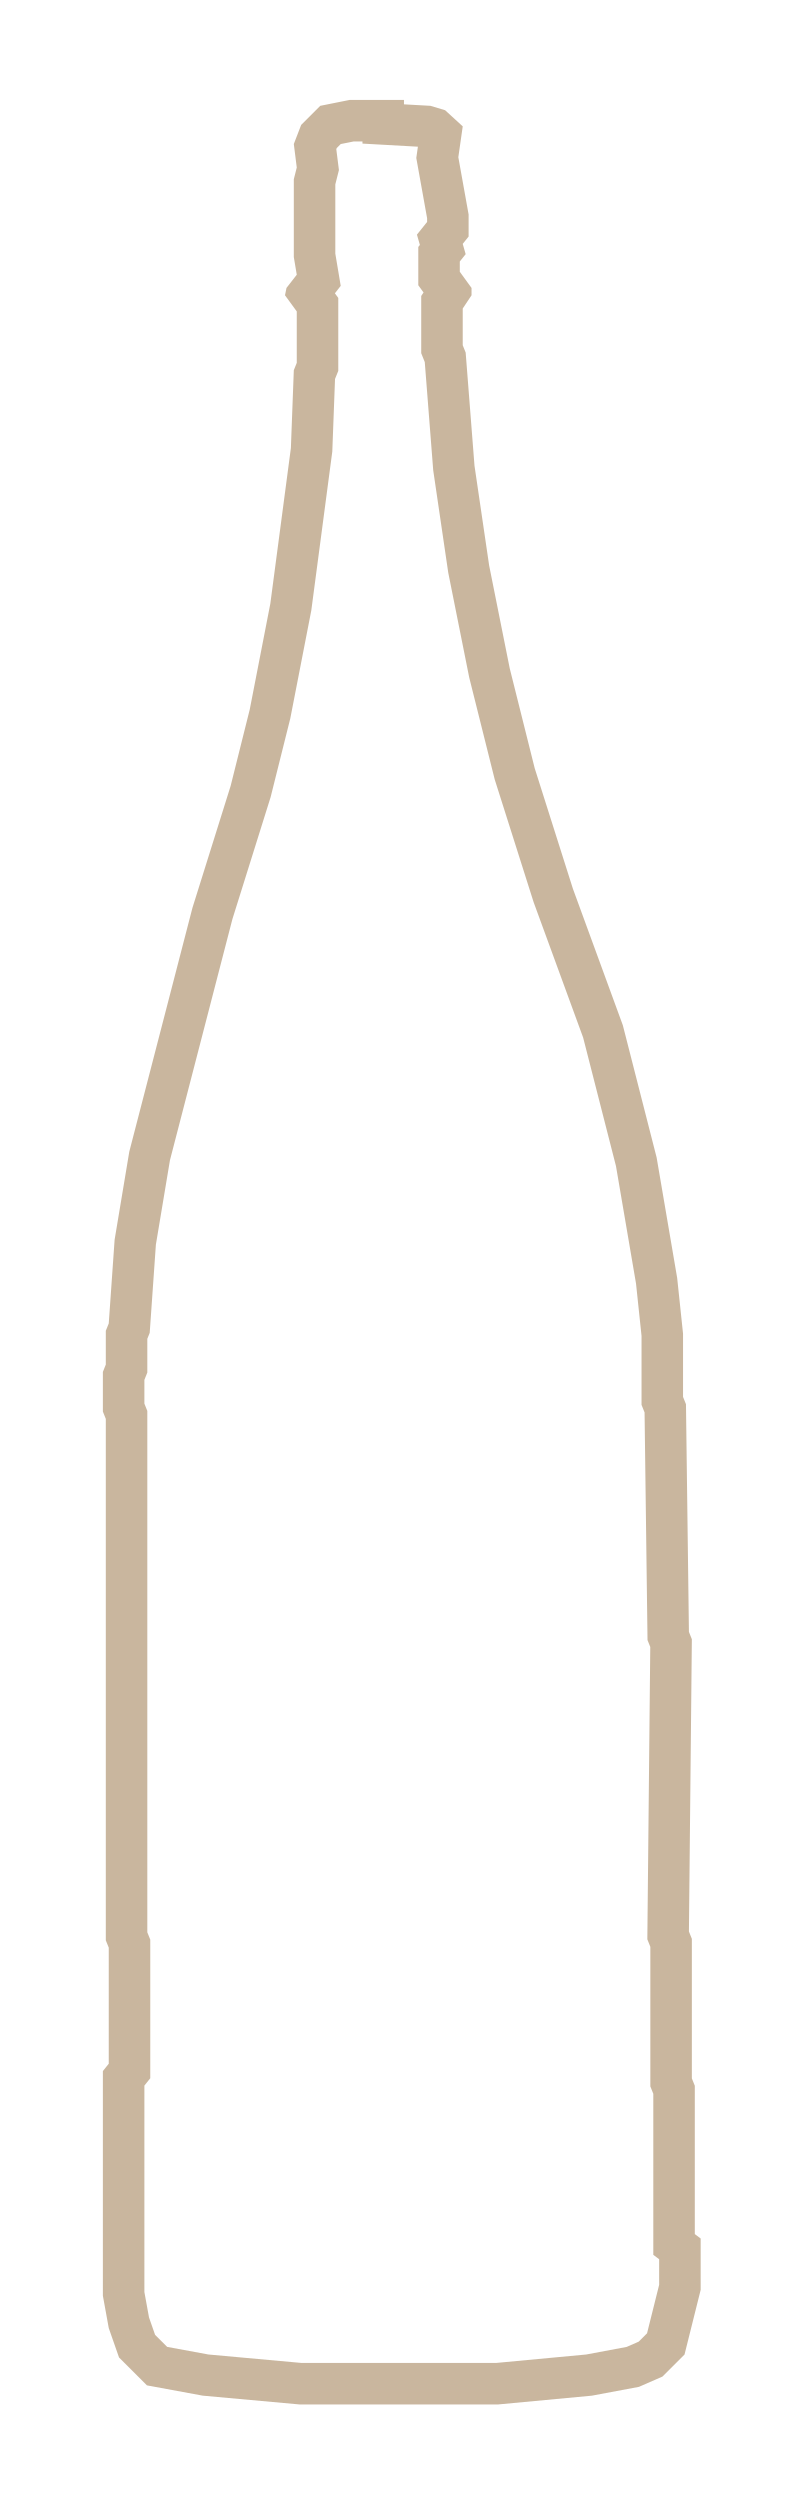
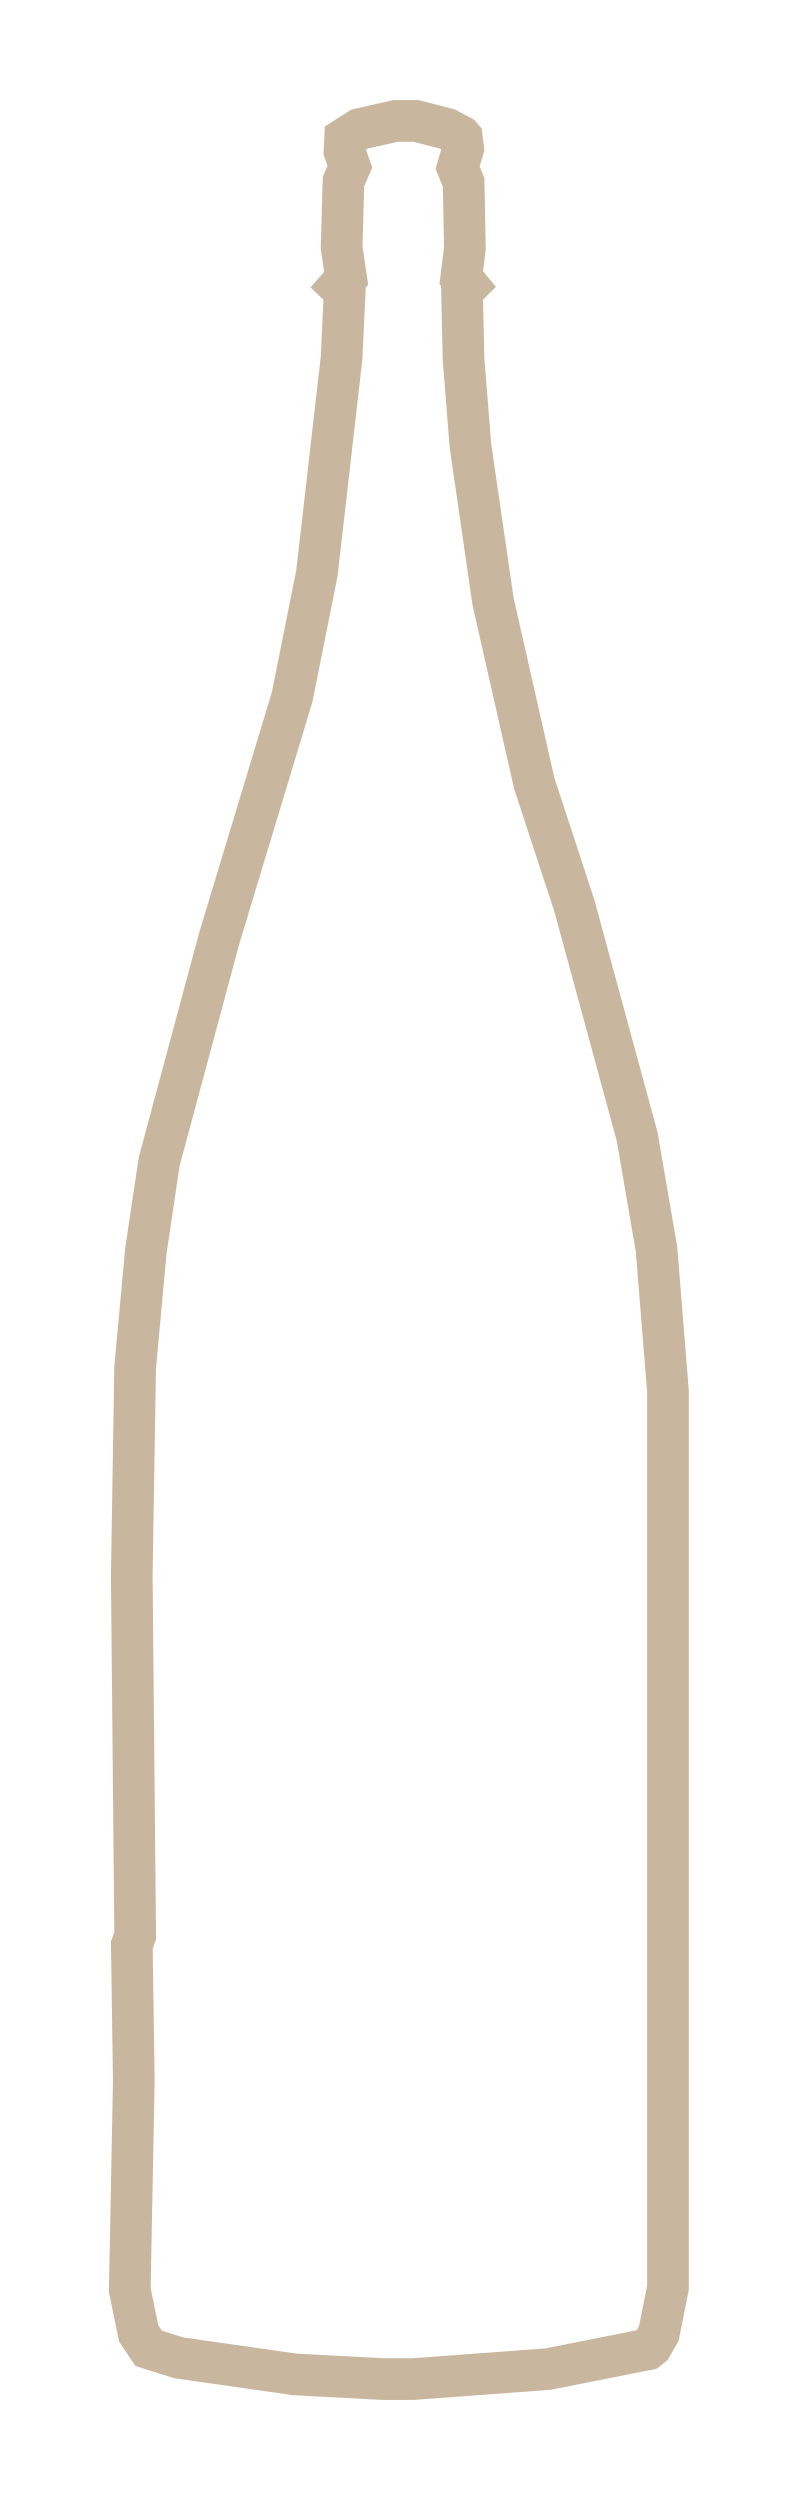
- <svg xmlns="http://www.w3.org/2000/svg" viewBox="0 0 542.08 1702.08">
+ <svg xmlns="http://www.w3.org/2000/svg" viewBox="0 0 1172.72 3681.72">
  <defs>
    <clipPath id="body">
-       <path d="M238.032,68.04 L218.046,72.043 L205.047,85.043 L200.038,98.043 L202.048,114.041 L200.038,122.032 L200.038,175.036 L202.048,187.046 L195.046,196.042 L194.041,201.035 L202.048,212.04 L202.048,247.036 L200.038,252.044 L198.044,305.047 L184.04,411.038 L170.036,483.038 L157.036,535.037 L131.037,618.042 L88.034,784.038 L78.034,844.044 L74.046,901.035 L72.036,906.043 L72.036,929.044 L70.042,934.036 L70.042,961.04 L72.036,966.033 L72.036,1321.041 L74.046,1326.034 L74.046,1405.036 L70.042,1410.045 L70.042,1563.041 L74.046,1585.037 L81.032,1605.039 L100.045,1624.036 L138.039,1631.038 L204.042,1637.035 L339.046,1637.035 L403.039,1631.038 L435.036,1625.04 L451.034,1618.038 L466.043,1603.045 L477.033,1559.038 L477.033,1524.042 L473.046,1521.044 L473.046,1420.045 L471.036,1415.037 L471.036,1320.036 L469.042,1315.044 L471.036,1116.046 L469.042,1111.038 L467.032,956.048 L465.038,951.039 L465.038,908.037 L461.035,870.043 L447.046,788.042 L424.046,698.034 L390.04,605.043 L364.04,523.042 L347.037,455.045 L333.033,385.039 L323.048,317.042 L317.035,240.034 L315.041,235.041 L315.041,210.047 L321.038,201.035 L321.038,196.042 L313.047,185.036 L313.047,178.034 L317.035,173.042 L315.041,166.039 L319.044,161.047 L319.044,146.038 L312.042,107.039 L315.041,86.032 L303.046,75.042 L293.045,72.043 L275.037,71.039 L275.037,68.04 Z" />
+       <path d="M579.36,147.36 L517.36,161.36 L478.36,186.36 L476.36,227.36 L482.36,244.36 L475.36,260.36 L472.36,366.36 L477.36,400.36 L457.36,423.36 L476.36,441.36 L472.36,525.36 L436.36,839.36 L400.36,1019.36 L293.36,1373.36 L204.36,1704.36 L184.36,1838.36 L168.36,2012.36 L163.36,2320.36 L168.36,2845.36 L163.36,2859.36 L166.36,3064.36 L160.36,3375.36 L175.36,3448.36 L199.36,3484.36 L256.36,3502.36 L431.36,3527.36 L563.36,3534.36 L609.36,3534.36 L811.36,3519.36 L967.36,3488.36 L983.36,3475.36 L999.36,3447.36 L1014.36,3372.36 L1014.36,2047.36 L997.36,1836.36 L968.36,1667.36 L875.36,1325.36 L816.36,1145.36 L756.36,880.36 L723.36,653.36 L713.36,528.36 L711.36,441.36 L730.36,422.36 L711.36,399.36 L715.36,367.36 L713.36,262.36 L706.36,245.36 L713.36,221.36 L709.36,189.36 L698.36,176.36 L670.36,161.36 L616.36,147.36 Z" />
    </clipPath>
  </defs>
-   <path d="M238.032,68.04 L218.046,72.043 L205.047,85.043 L200.038,98.043 L202.048,114.041 L200.038,122.032 L200.038,175.036 L202.048,187.046 L195.046,196.042 L194.041,201.035 L202.048,212.04 L202.048,247.036 L200.038,252.044 L198.044,305.047 L184.04,411.038 L170.036,483.038 L157.036,535.037 L131.037,618.042 L88.034,784.038 L78.034,844.044 L74.046,901.035 L72.036,906.043 L72.036,929.044 L70.042,934.036 L70.042,961.04 L72.036,966.033 L72.036,1321.041 L74.046,1326.034 L74.046,1405.036 L70.042,1410.045 L70.042,1563.041 L74.046,1585.037 L81.032,1605.039 L100.045,1624.036 L138.039,1631.038 L204.042,1637.035 L339.046,1637.035 L403.039,1631.038 L435.036,1625.04 L451.034,1618.038 L466.043,1603.045 L477.033,1559.038 L477.033,1524.042 L473.046,1521.044 L473.046,1420.045 L471.036,1415.037 L471.036,1320.036 L469.042,1315.044 L471.036,1116.046 L469.042,1111.038 L467.032,956.048 L465.038,951.039 L465.038,908.037 L461.035,870.043 L447.046,788.042 L424.046,698.034 L390.04,605.043 L364.04,523.042 L347.037,455.045 L333.033,385.039 L323.048,317.042 L317.035,240.034 L315.041,235.041 L315.041,210.047 L321.038,201.035 L321.038,196.042 L313.047,185.036 L313.047,178.034 L317.035,173.042 L315.041,166.039 L319.044,161.047 L319.044,146.038 L312.042,107.039 L315.041,86.032 L303.046,75.042 L293.045,72.043 L275.037,71.039 L275.037,68.04 Z" fill="none" stroke="#C9B69E" stroke-width="56.52" clip-path="url(#body)" />
+   <path d="M579.36,147.36 L517.36,161.36 L478.36,186.36 L476.36,227.36 L482.36,244.36 L475.36,260.36 L472.36,366.36 L477.36,400.36 L457.36,423.36 L476.36,441.36 L472.36,525.36 L436.36,839.36 L400.36,1019.36 L293.36,1373.36 L204.36,1704.36 L184.36,1838.36 L168.36,2012.36 L163.36,2320.36 L168.36,2845.36 L163.36,2859.36 L166.36,3064.36 L160.36,3375.36 L175.36,3448.36 L199.36,3484.36 L256.36,3502.36 L431.36,3527.36 L563.36,3534.36 L609.36,3534.36 L811.36,3519.36 L967.36,3488.36 L983.36,3475.36 L999.36,3447.36 L1014.36,3372.36 L1014.36,2047.36 L997.36,1836.36 L968.36,1667.36 L875.36,1325.36 L816.36,1145.36 L756.36,880.36 L723.36,653.36 L713.36,528.36 L711.36,441.36 L730.36,422.36 L711.36,399.36 L715.36,367.36 L713.36,262.36 L706.36,245.36 L713.36,221.36 L709.36,189.36 L698.36,176.36 L670.36,161.36 L616.36,147.36 Z" fill="none" stroke="#C9B69E" stroke-width="122.724" clip-path="url(#body)" />
</svg>
